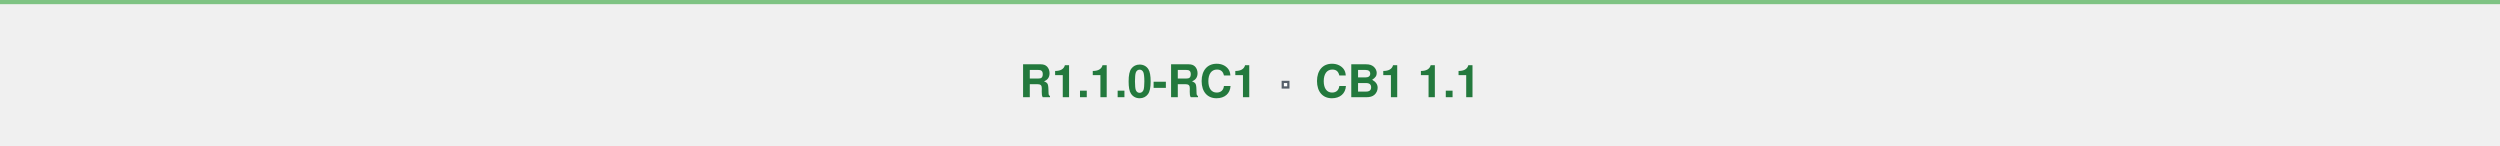
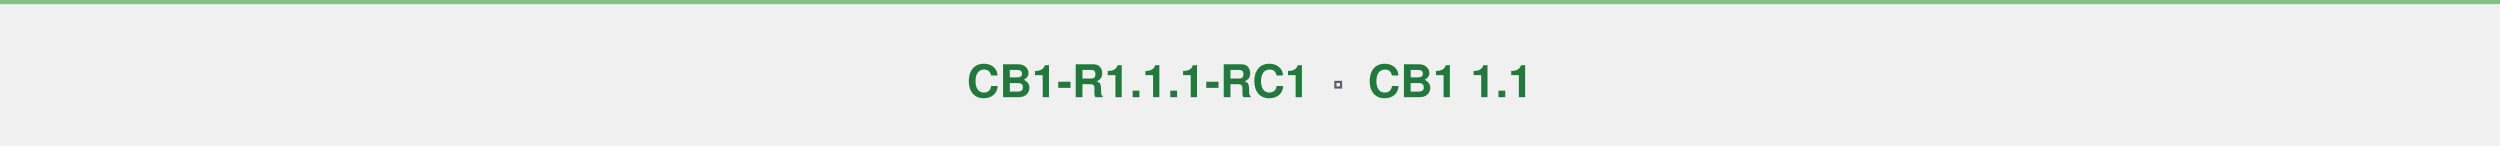
<svg xmlns="http://www.w3.org/2000/svg" width="720" height="42" viewBox="0 0 720 42">
  <rect width="720" height="1.2" fill="#7ec383" />
-   <text x="360" y="28" text-anchor="middle" fill="#23793d" font-family="system-ui, Segoe UI, Helvetica, sans-serif" font-weight="700" font-size="13">R1.1.0-RC1 <tspan fill="#ffffff" stroke="#57606a" stroke-width="0.65">·</tspan> CB1 1.1</text>
+   <text x="360" y="28" text-anchor="middle" fill="#23793d" font-family="system-ui, Segoe UI, Helvetica, sans-serif" font-weight="700" font-size="13">CB1-R1.1.1-RC1 <tspan fill="#ffffff" stroke="#57606a" stroke-width="0.65">·</tspan> CB1 1.1</text>
</svg>
